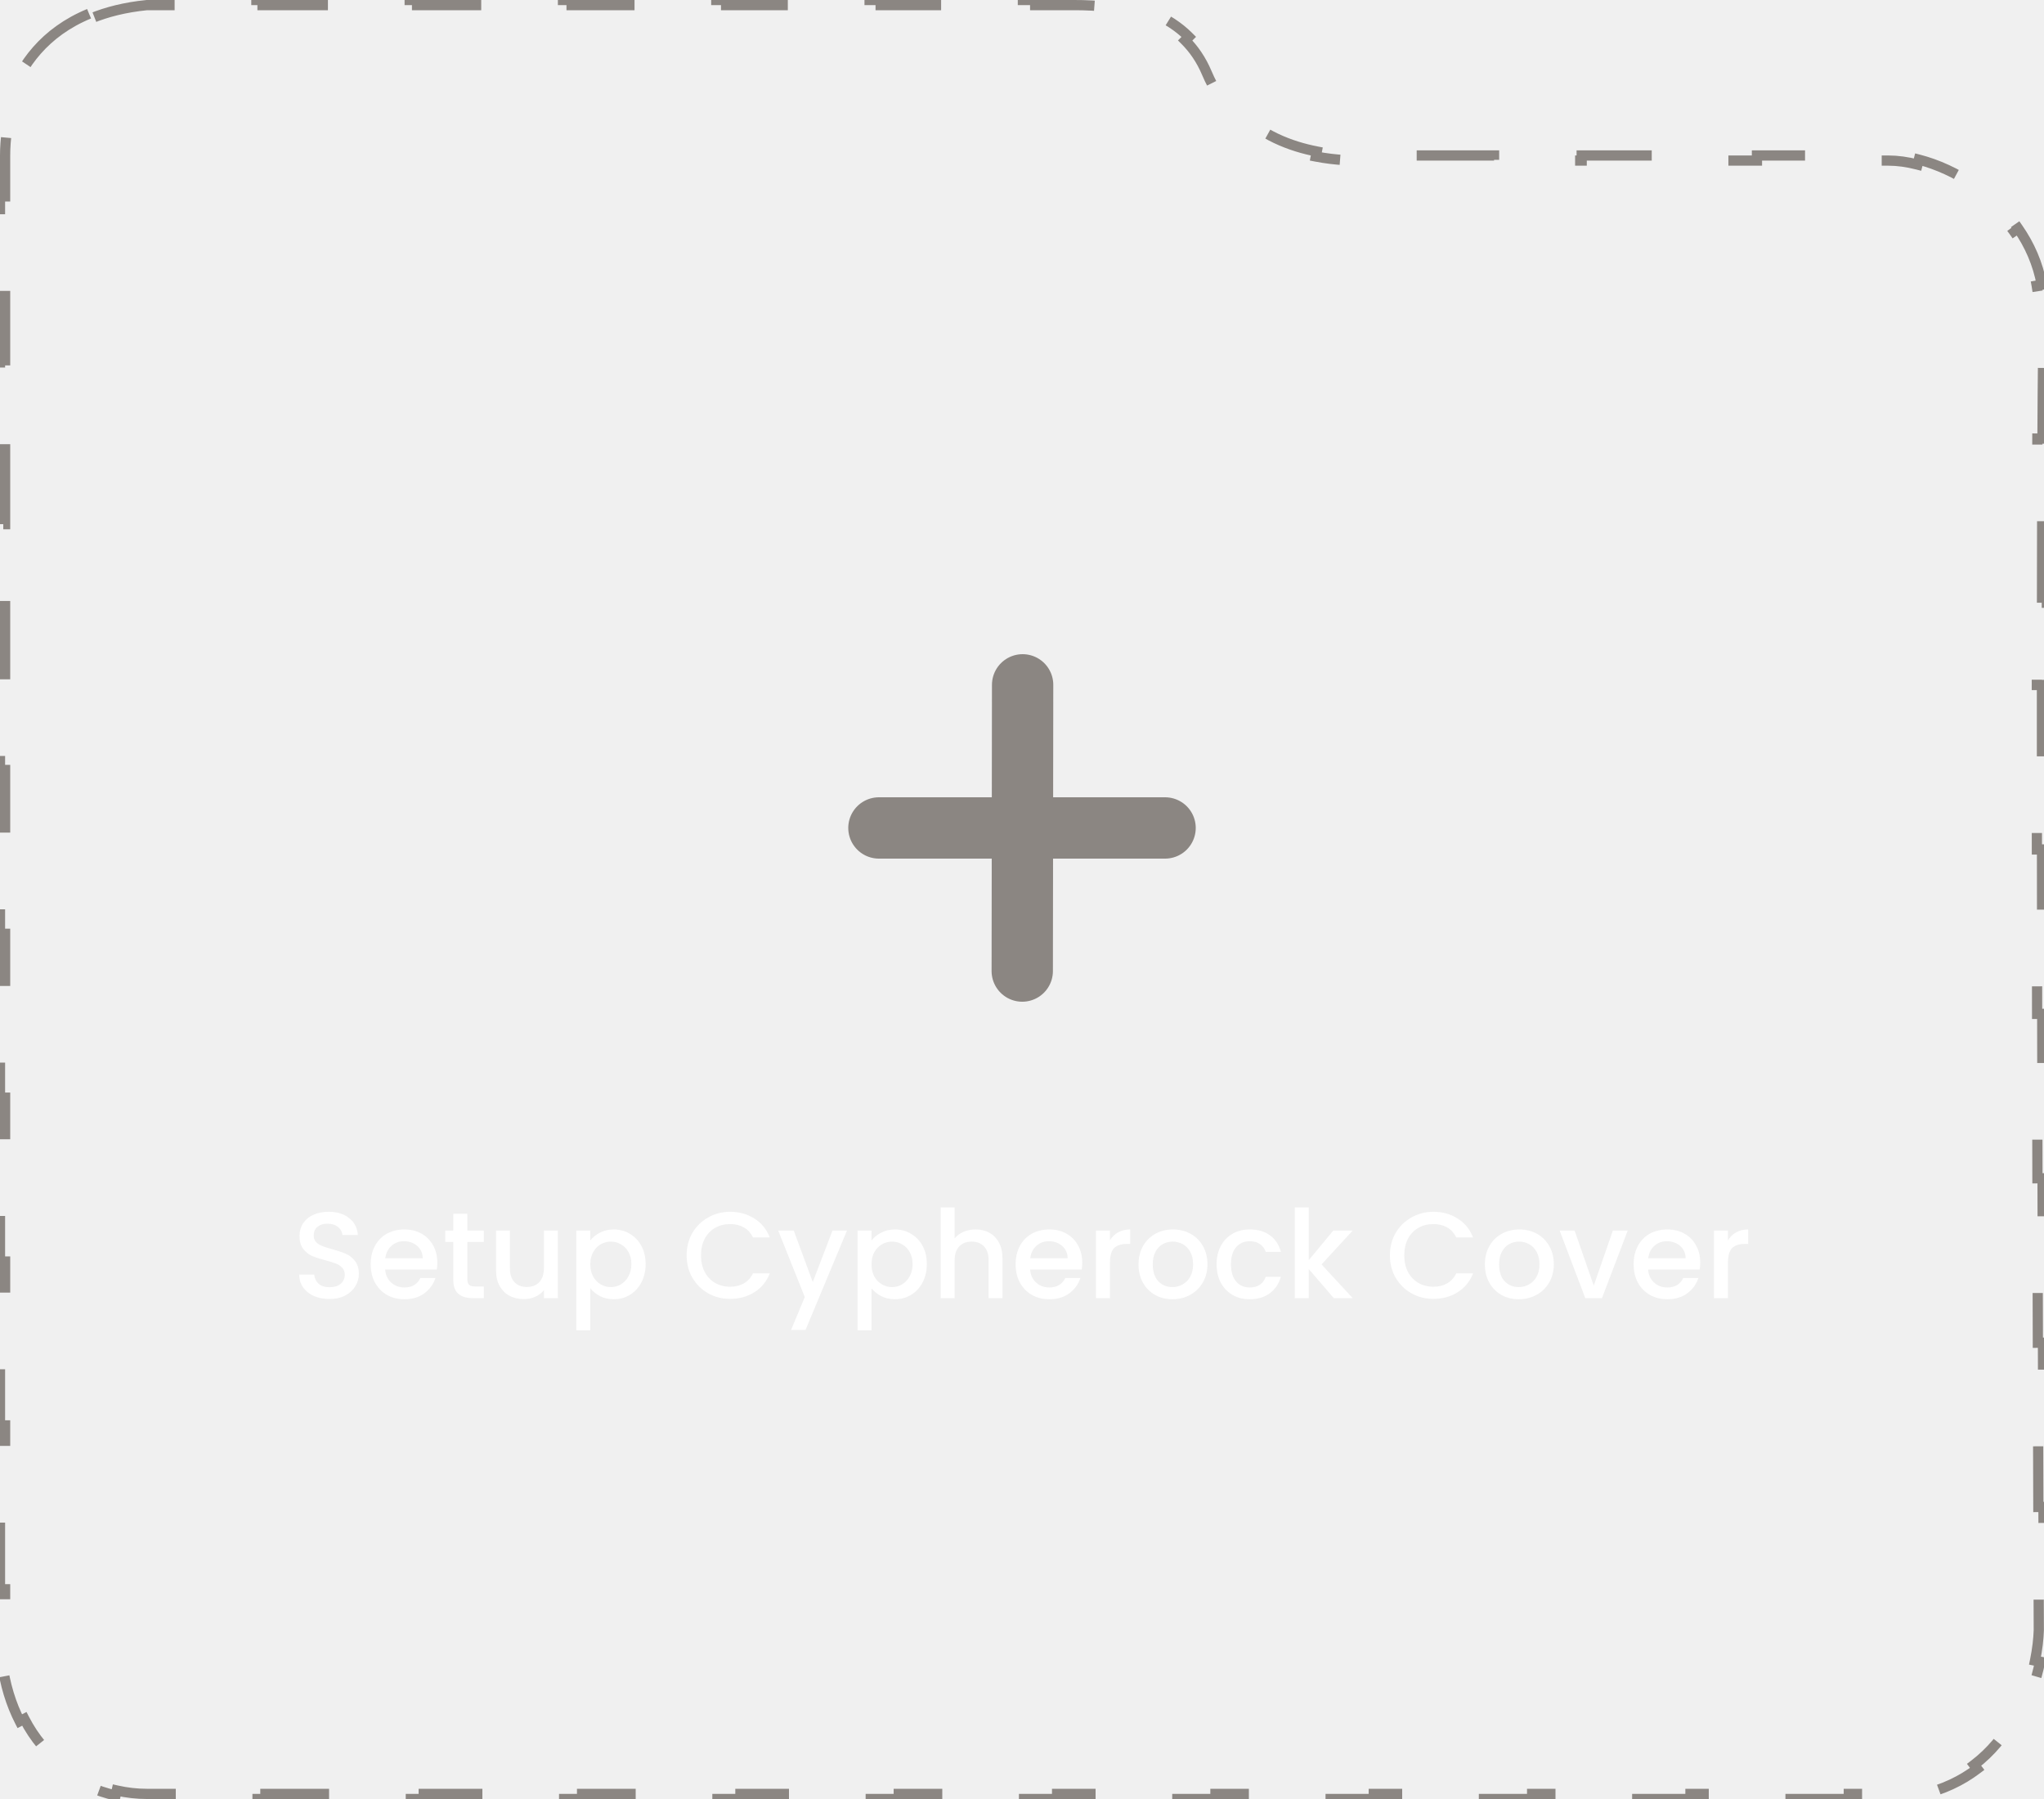
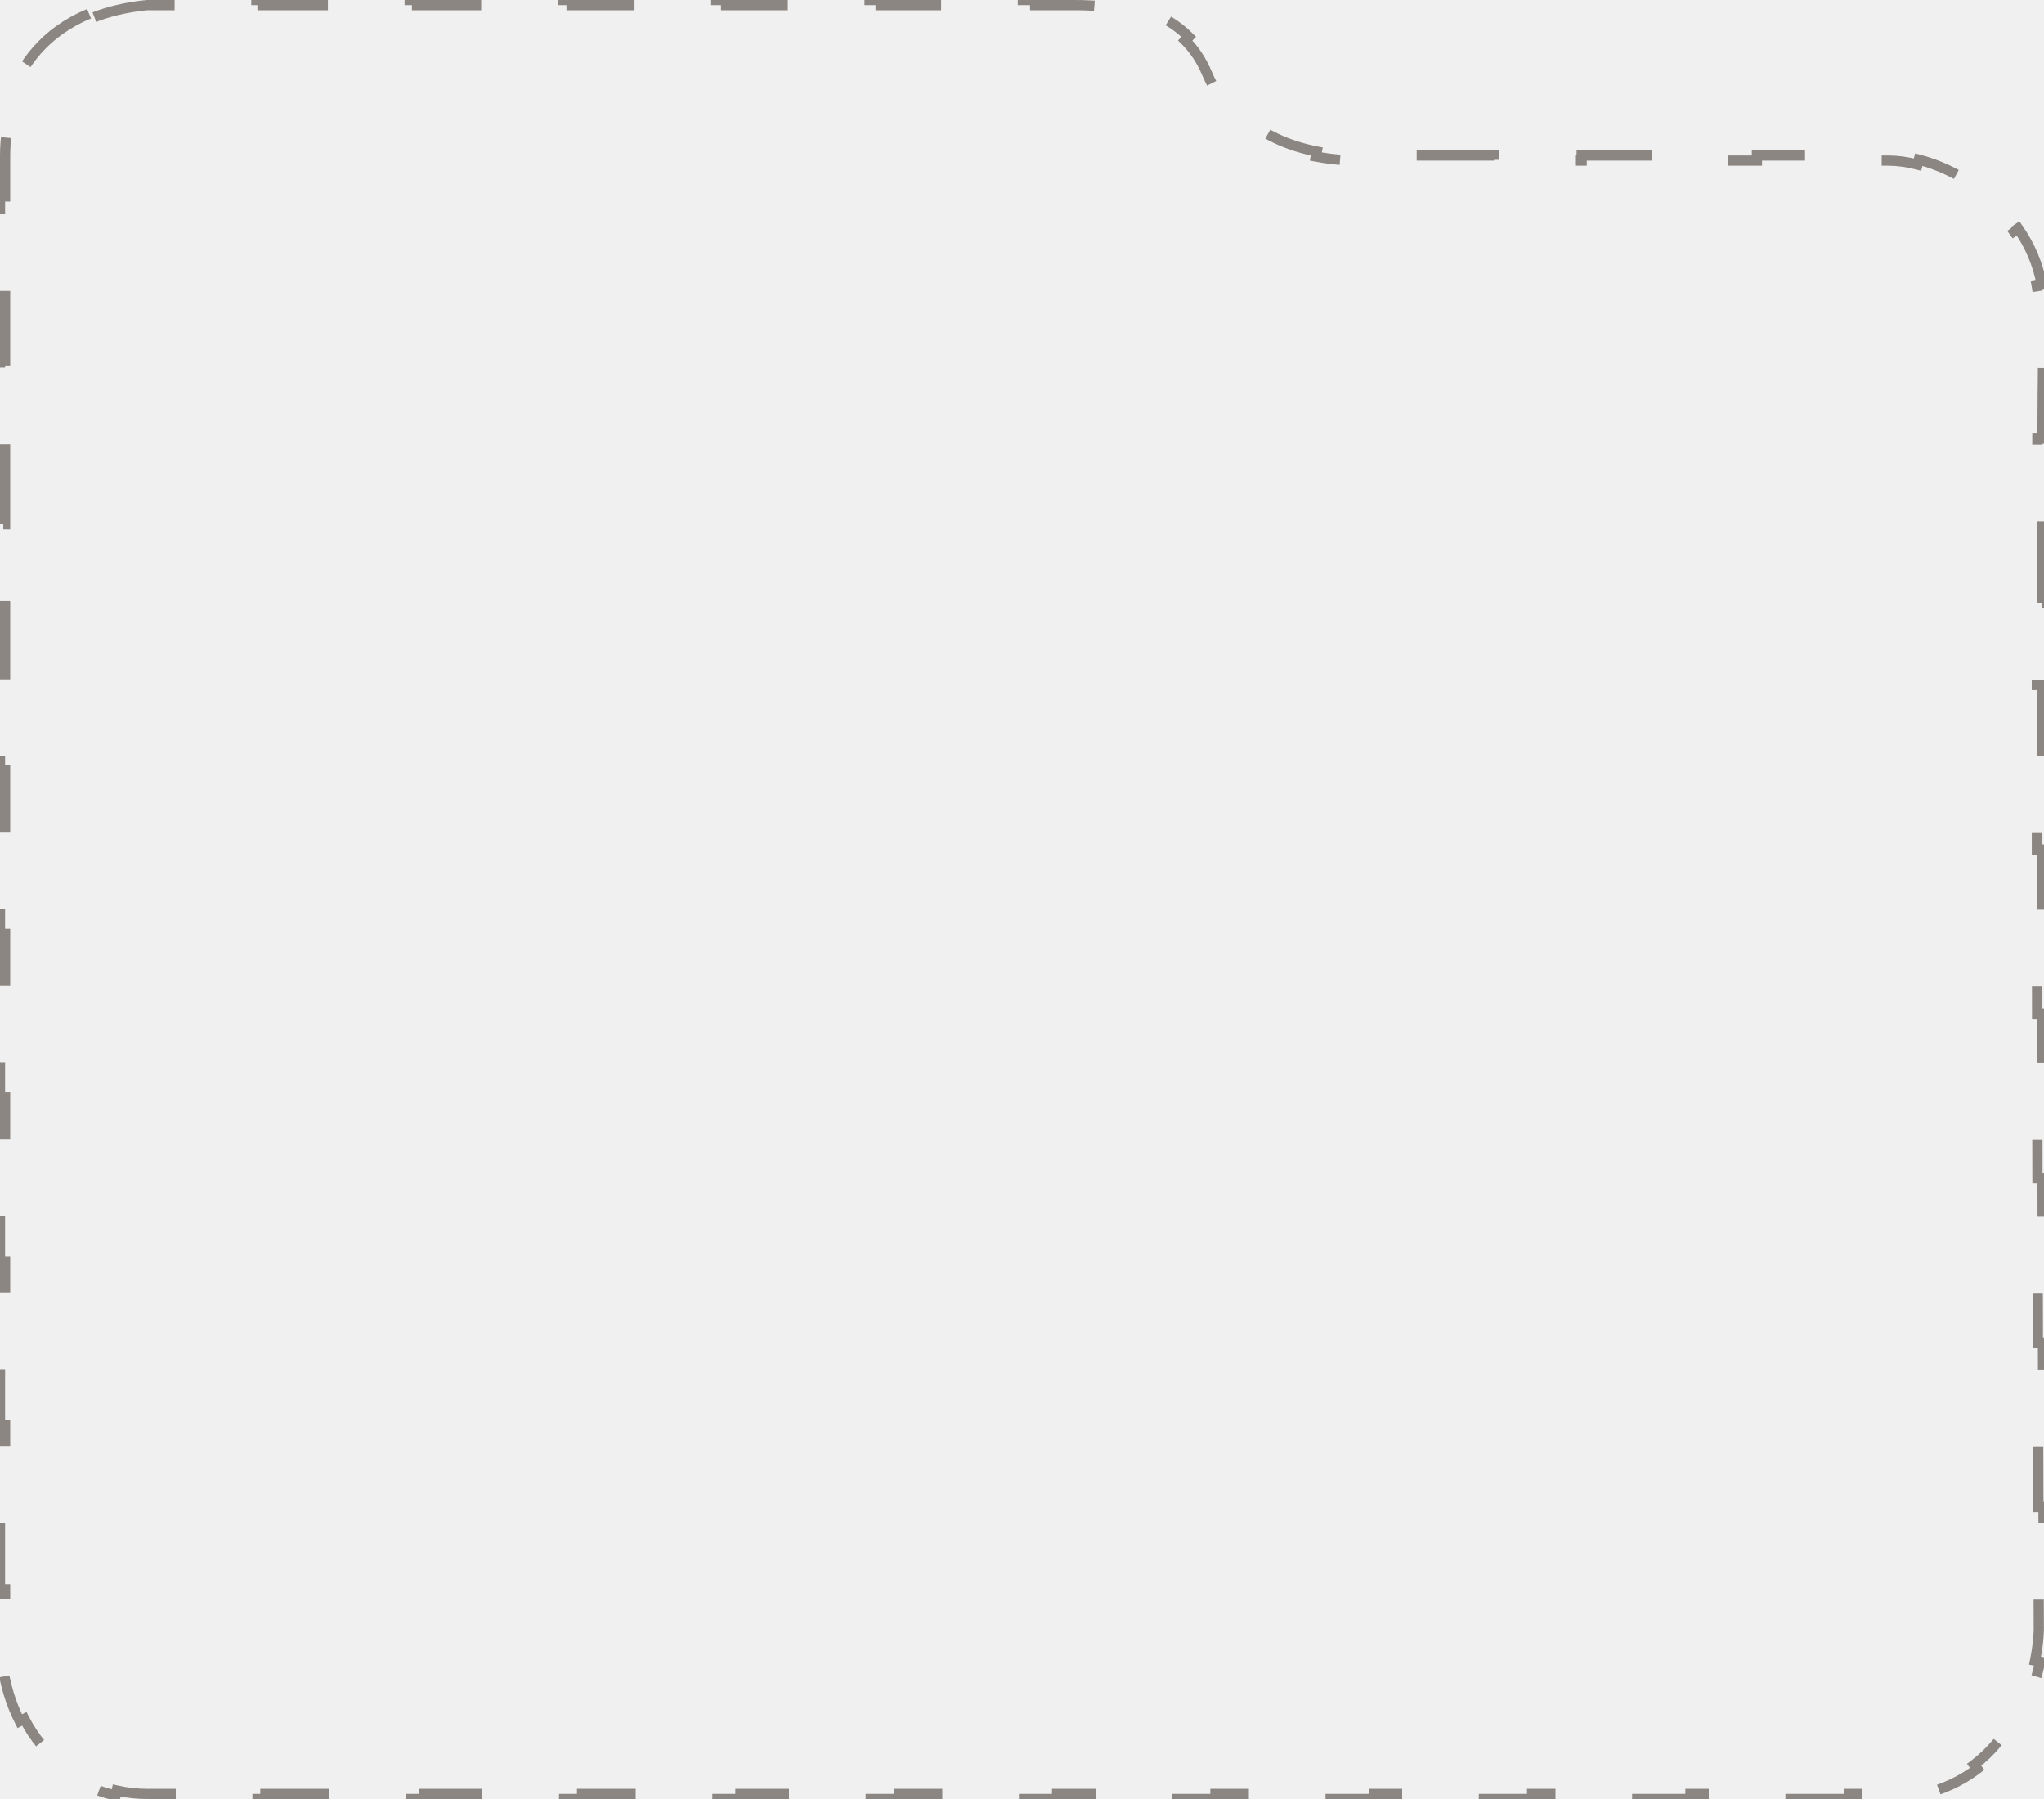
<svg xmlns="http://www.w3.org/2000/svg" width="200" height="176" viewBox="0 0 200 176" fill="none">
-   <g clip-path="url(#clip0_2568_32664)">
-     <path d="M8.714 1.344C4.342 3.153 2.074 6.367 0.963 9.511L1.434 9.677C0.725 11.684 0.5 13.665 0.5 15.21V19.218H0V27.233H0.5V35.248H0V43.264H0.5V51.279H0V59.294H0.5V67.31H0V75.325H0.5V83.341H0V91.356H0.5V99.371H0V107.387H0.5V115.402H0V123.417H0.5V131.433H0V139.448H0.5V147.463H0V155.479H0.5V159.486C0.5 160.547 0.564 161.545 0.684 162.482L0.188 162.546C0.479 164.814 1.093 166.751 1.933 168.389L2.378 168.161C3.359 170.073 4.657 171.56 6.108 172.68L5.802 173.076C7.514 174.397 9.433 175.229 11.309 175.654L11.42 175.166C12.424 175.394 13.413 175.5 14.347 175.5H18.221V176H25.967V175.5H33.714V176H41.461V175.5H49.207V176H56.954V175.5H64.701V176H72.447V175.5H80.194V176H87.941V175.5H95.687V176H103.434V175.5H111.181V176H118.927V175.5H126.674V176H134.421V175.5H142.167V176H149.914V175.5H157.661V176H165.407V175.5H173.154V176H180.901V175.5H184.763C185.832 175.453 186.825 175.321 187.746 175.118L187.853 175.606C190.095 175.113 191.944 174.208 193.464 173.055L193.161 172.657C194.836 171.386 196.1 169.8 197.043 168.126L197.478 168.372C198.579 166.418 199.244 164.363 199.613 162.563L199.123 162.463C199.355 161.328 199.465 160.302 199.491 159.48C199.486 158.189 199.481 156.853 199.476 155.475L199.976 155.473C199.967 152.925 199.958 150.236 199.948 147.43L199.448 147.432C199.44 144.846 199.431 142.161 199.423 139.399L199.923 139.397C199.915 136.783 199.907 134.098 199.899 131.361L199.399 131.363C199.392 128.724 199.385 126.037 199.378 123.316L199.878 123.314C199.871 120.661 199.865 117.975 199.858 115.272L199.358 115.273C199.352 112.605 199.346 109.92 199.341 107.231L199.841 107.23C199.836 104.549 199.831 101.864 199.826 99.19L199.326 99.19C199.322 96.493 199.317 93.807 199.314 91.144L199.814 91.144C199.81 88.433 199.807 85.748 199.805 83.102L199.305 83.103C199.302 80.376 199.301 77.692 199.3 75.067L199.8 75.066C199.799 72.312 199.798 69.621 199.799 67.014L199.299 67.014C199.3 64.229 199.302 61.539 199.305 58.967L199.805 58.967C199.808 56.134 199.813 53.443 199.82 50.924L199.32 50.923C199.328 48.003 199.337 45.314 199.35 42.905L199.85 42.908C199.866 39.678 199.887 36.951 199.913 34.839L199.413 34.833C199.435 33.034 199.461 31.677 199.491 30.837C199.527 29.827 199.454 28.861 199.287 27.942L199.779 27.853C199.405 25.788 198.578 23.943 197.463 22.341L197.053 22.627C195.92 21.001 194.477 19.63 192.907 18.548L193.191 18.136C191.444 16.932 189.55 16.079 187.751 15.616L187.626 16.1C186.621 15.841 185.655 15.71 184.774 15.71H180.487V15.21H171.913V15.71H163.338V15.21H154.764V15.71H146.19V15.21H137.616V15.71H133.329H133.326C132.534 15.71 130.803 15.71 128.749 15.312L128.844 14.821C126.321 14.331 123.302 13.226 120.969 10.731L120.604 11.073C119.617 10.017 118.751 8.725 118.086 7.147C117.535 5.84 116.806 4.795 115.968 3.957L116.322 3.604C114.249 1.531 111.53 0.646 109.1 0.27L109.024 0.765C107.522 0.533 106.129 0.5 105.069 0.5H101.289V0H93.729V0.5H86.169V0H78.609V0.5H71.048V0H63.488V0.5H55.928V0H48.368V0.5H40.808V0H33.248V0.5H25.687V0H18.127V0.5H14.372C12.241 0.713 10.435 1.173 8.905 1.806L8.714 1.344Z" stroke="#8B8682" stroke-dasharray="8 8" />
-     <g clip-path="url(#clip1_2568_32664)">
-       <path d="M100.061 67L100.024 95" stroke="#8B8682" stroke-width="6" stroke-linecap="round" stroke-linejoin="round" />
-       <path d="M86 81H114" stroke="#8B8682" stroke-width="6" stroke-linecap="round" stroke-linejoin="round" />
-     </g>
-     <path d="M32.234 127.084C31.674 127.084 31.17 126.988 30.722 126.796C30.274 126.596 29.922 126.316 29.666 125.956C29.41 125.596 29.282 125.176 29.282 124.696H30.746C30.778 125.056 30.918 125.352 31.166 125.584C31.422 125.816 31.778 125.932 32.234 125.932C32.706 125.932 33.074 125.82 33.338 125.596C33.602 125.364 33.734 125.068 33.734 124.708C33.734 124.428 33.65 124.2 33.482 124.024C33.322 123.848 33.118 123.712 32.87 123.616C32.63 123.52 32.294 123.416 31.862 123.304C31.318 123.16 30.874 123.016 30.53 122.872C30.194 122.72 29.906 122.488 29.666 122.176C29.426 121.864 29.306 121.448 29.306 120.928C29.306 120.448 29.426 120.028 29.666 119.668C29.906 119.308 30.242 119.032 30.674 118.84C31.106 118.648 31.606 118.552 32.174 118.552C32.982 118.552 33.642 118.756 34.154 119.164C34.674 119.564 34.962 120.116 35.018 120.82H33.506C33.482 120.516 33.338 120.256 33.074 120.04C32.81 119.824 32.462 119.716 32.03 119.716C31.638 119.716 31.318 119.816 31.07 120.016C30.822 120.216 30.698 120.504 30.698 120.88C30.698 121.136 30.774 121.348 30.926 121.516C31.086 121.676 31.286 121.804 31.526 121.9C31.766 121.996 32.094 122.1 32.51 122.212C33.062 122.364 33.51 122.516 33.854 122.668C34.206 122.82 34.502 123.056 34.742 123.376C34.99 123.688 35.114 124.108 35.114 124.636C35.114 125.06 34.998 125.46 34.766 125.836C34.542 126.212 34.21 126.516 33.77 126.748C33.338 126.972 32.826 127.084 32.234 127.084ZM42.788 123.532C42.788 123.78 42.772 124.004 42.74 124.204H37.688C37.728 124.732 37.924 125.156 38.276 125.476C38.628 125.796 39.06 125.956 39.572 125.956C40.308 125.956 40.828 125.648 41.132 125.032H42.608C42.408 125.64 42.044 126.14 41.516 126.532C40.996 126.916 40.348 127.108 39.572 127.108C38.94 127.108 38.372 126.968 37.868 126.688C37.372 126.4 36.98 126 36.692 125.488C36.412 124.968 36.272 124.368 36.272 123.688C36.272 123.008 36.408 122.412 36.68 121.9C36.96 121.38 37.348 120.98 37.844 120.7C38.348 120.42 38.924 120.28 39.572 120.28C40.196 120.28 40.752 120.416 41.24 120.688C41.728 120.96 42.108 121.344 42.38 121.84C42.652 122.328 42.788 122.892 42.788 123.532ZM41.36 123.1C41.352 122.596 41.172 122.192 40.82 121.888C40.468 121.584 40.032 121.432 39.512 121.432C39.04 121.432 38.636 121.584 38.3 121.888C37.964 122.184 37.764 122.588 37.7 123.1H41.36ZM45.73 121.504V125.164C45.73 125.412 45.786 125.592 45.898 125.704C46.018 125.808 46.218 125.86 46.498 125.86H47.338V127H46.258C45.642 127 45.17 126.856 44.842 126.568C44.514 126.28 44.35 125.812 44.35 125.164V121.504H43.57V120.388H44.35V118.744H45.73V120.388H47.338V121.504H45.73ZM54.587 120.388V127H53.219V126.22C53.003 126.492 52.719 126.708 52.367 126.868C52.023 127.02 51.655 127.096 51.263 127.096C50.743 127.096 50.275 126.988 49.859 126.772C49.451 126.556 49.127 126.236 48.887 125.812C48.655 125.388 48.539 124.876 48.539 124.276V120.388H49.895V124.072C49.895 124.664 50.043 125.12 50.339 125.44C50.635 125.752 51.039 125.908 51.551 125.908C52.063 125.908 52.467 125.752 52.763 125.44C53.067 125.12 53.219 124.664 53.219 124.072V120.388H54.587ZM57.76 121.36C57.992 121.056 58.308 120.8 58.708 120.592C59.108 120.384 59.56 120.28 60.064 120.28C60.64 120.28 61.164 120.424 61.636 120.712C62.116 120.992 62.492 121.388 62.764 121.9C63.036 122.412 63.172 123 63.172 123.664C63.172 124.328 63.036 124.924 62.764 125.452C62.492 125.972 62.116 126.38 61.636 126.676C61.164 126.964 60.64 127.108 60.064 127.108C59.56 127.108 59.112 127.008 58.72 126.808C58.328 126.6 58.008 126.344 57.76 126.04V130.144H56.392V120.388H57.76V121.36ZM61.78 123.664C61.78 123.208 61.684 122.816 61.492 122.488C61.308 122.152 61.06 121.9 60.748 121.732C60.444 121.556 60.116 121.468 59.764 121.468C59.42 121.468 59.092 121.556 58.78 121.732C58.476 121.908 58.228 122.164 58.036 122.5C57.852 122.836 57.76 123.232 57.76 123.688C57.76 124.144 57.852 124.544 58.036 124.888C58.228 125.224 58.476 125.48 58.78 125.656C59.092 125.832 59.42 125.92 59.764 125.92C60.116 125.92 60.444 125.832 60.748 125.656C61.06 125.472 61.308 125.208 61.492 124.864C61.684 124.52 61.78 124.12 61.78 123.664ZM67.186 122.812C67.186 121.996 67.374 121.264 67.75 120.616C68.134 119.968 68.65 119.464 69.298 119.104C69.954 118.736 70.67 118.552 71.446 118.552C72.334 118.552 73.122 118.772 73.81 119.212C74.506 119.644 75.01 120.26 75.322 121.06H73.678C73.462 120.62 73.162 120.292 72.778 120.076C72.394 119.86 71.95 119.752 71.446 119.752C70.894 119.752 70.402 119.876 69.97 120.124C69.538 120.372 69.198 120.728 68.95 121.192C68.71 121.656 68.59 122.196 68.59 122.812C68.59 123.428 68.71 123.968 68.95 124.432C69.198 124.896 69.538 125.256 69.97 125.512C70.402 125.76 70.894 125.884 71.446 125.884C71.95 125.884 72.394 125.776 72.778 125.56C73.162 125.344 73.462 125.016 73.678 124.576H75.322C75.01 125.376 74.506 125.992 73.81 126.424C73.122 126.856 72.334 127.072 71.446 127.072C70.662 127.072 69.946 126.892 69.298 126.532C68.65 126.164 68.134 125.656 67.75 125.008C67.374 124.36 67.186 123.628 67.186 122.812ZM82.875 120.388L78.819 130.108H77.403L78.747 126.892L76.143 120.388H77.667L79.527 125.428L81.459 120.388H82.875ZM85.276 121.36C85.508 121.056 85.824 120.8 86.224 120.592C86.624 120.384 87.076 120.28 87.58 120.28C88.156 120.28 88.68 120.424 89.152 120.712C89.632 120.992 90.008 121.388 90.28 121.9C90.552 122.412 90.688 123 90.688 123.664C90.688 124.328 90.552 124.924 90.28 125.452C90.008 125.972 89.632 126.38 89.152 126.676C88.68 126.964 88.156 127.108 87.58 127.108C87.076 127.108 86.628 127.008 86.236 126.808C85.844 126.6 85.524 126.344 85.276 126.04V130.144H83.908V120.388H85.276V121.36ZM89.296 123.664C89.296 123.208 89.2 122.816 89.008 122.488C88.824 122.152 88.576 121.9 88.264 121.732C87.96 121.556 87.632 121.468 87.28 121.468C86.936 121.468 86.608 121.556 86.296 121.732C85.992 121.908 85.744 122.164 85.552 122.5C85.368 122.836 85.276 123.232 85.276 123.688C85.276 124.144 85.368 124.544 85.552 124.888C85.744 125.224 85.992 125.48 86.296 125.656C86.608 125.832 86.936 125.92 87.28 125.92C87.632 125.92 87.96 125.832 88.264 125.656C88.576 125.472 88.824 125.208 89.008 124.864C89.2 124.52 89.296 124.12 89.296 123.664ZM95.461 120.28C95.965 120.28 96.413 120.388 96.805 120.604C97.205 120.82 97.517 121.14 97.741 121.564C97.973 121.988 98.089 122.5 98.089 123.1V127H96.733V123.304C96.733 122.712 96.585 122.26 96.289 121.948C95.993 121.628 95.589 121.468 95.077 121.468C94.565 121.468 94.157 121.628 93.853 121.948C93.557 122.26 93.409 122.712 93.409 123.304V127H92.041V118.12H93.409V121.156C93.641 120.876 93.933 120.66 94.285 120.508C94.645 120.356 95.037 120.28 95.461 120.28ZM105.894 123.532C105.894 123.78 105.878 124.004 105.846 124.204H100.794C100.834 124.732 101.03 125.156 101.382 125.476C101.734 125.796 102.166 125.956 102.678 125.956C103.414 125.956 103.934 125.648 104.238 125.032H105.714C105.514 125.64 105.15 126.14 104.622 126.532C104.102 126.916 103.454 127.108 102.678 127.108C102.046 127.108 101.478 126.968 100.974 126.688C100.478 126.4 100.086 126 99.798 125.488C99.518 124.968 99.378 124.368 99.378 123.688C99.378 123.008 99.514 122.412 99.786 121.9C100.066 121.38 100.454 120.98 100.95 120.7C101.454 120.42 102.03 120.28 102.678 120.28C103.302 120.28 103.858 120.416 104.346 120.688C104.834 120.96 105.214 121.344 105.486 121.84C105.758 122.328 105.894 122.892 105.894 123.532ZM104.466 123.1C104.458 122.596 104.278 122.192 103.926 121.888C103.574 121.584 103.138 121.432 102.618 121.432C102.146 121.432 101.742 121.584 101.406 121.888C101.07 122.184 100.87 122.588 100.806 123.1H104.466ZM108.608 121.348C108.808 121.012 109.072 120.752 109.4 120.568C109.736 120.376 110.132 120.28 110.588 120.28V121.696H110.24C109.704 121.696 109.296 121.832 109.016 122.104C108.744 122.376 108.608 122.848 108.608 123.52V127H107.24V120.388H108.608V121.348ZM114.713 127.108C114.089 127.108 113.525 126.968 113.021 126.688C112.517 126.4 112.121 126 111.833 125.488C111.545 124.968 111.401 124.368 111.401 123.688C111.401 123.016 111.549 122.42 111.845 121.9C112.141 121.38 112.545 120.98 113.057 120.7C113.569 120.42 114.141 120.28 114.773 120.28C115.405 120.28 115.977 120.42 116.489 120.7C117.001 120.98 117.405 121.38 117.701 121.9C117.997 122.42 118.145 123.016 118.145 123.688C118.145 124.36 117.993 124.956 117.689 125.476C117.385 125.996 116.969 126.4 116.441 126.688C115.921 126.968 115.345 127.108 114.713 127.108ZM114.713 125.92C115.065 125.92 115.393 125.836 115.697 125.668C116.009 125.5 116.261 125.248 116.453 124.912C116.645 124.576 116.741 124.168 116.741 123.688C116.741 123.208 116.649 122.804 116.465 122.476C116.281 122.14 116.037 121.888 115.733 121.72C115.429 121.552 115.101 121.468 114.749 121.468C114.397 121.468 114.069 121.552 113.765 121.72C113.469 121.888 113.233 122.14 113.057 122.476C112.881 122.804 112.793 123.208 112.793 123.688C112.793 124.4 112.973 124.952 113.333 125.344C113.701 125.728 114.161 125.92 114.713 125.92ZM119.042 123.688C119.042 123.008 119.178 122.412 119.45 121.9C119.73 121.38 120.114 120.98 120.602 120.7C121.09 120.42 121.65 120.28 122.282 120.28C123.082 120.28 123.742 120.472 124.262 120.856C124.79 121.232 125.146 121.772 125.33 122.476H123.854C123.734 122.148 123.542 121.892 123.278 121.708C123.014 121.524 122.682 121.432 122.282 121.432C121.722 121.432 121.274 121.632 120.938 122.032C120.61 122.424 120.446 122.976 120.446 123.688C120.446 124.4 120.61 124.956 120.938 125.356C121.274 125.756 121.722 125.956 122.282 125.956C123.074 125.956 123.598 125.608 123.854 124.912H125.33C125.138 125.584 124.778 126.12 124.25 126.52C123.722 126.912 123.066 127.108 122.282 127.108C121.65 127.108 121.09 126.968 120.602 126.688C120.114 126.4 119.73 126 119.45 125.488C119.178 124.968 119.042 124.368 119.042 123.688ZM129.309 123.7L132.357 127H130.509L128.061 124.156V127H126.693V118.12H128.061V123.28L130.461 120.388H132.357L129.309 123.7ZM135.999 122.812C135.999 121.996 136.187 121.264 136.563 120.616C136.947 119.968 137.463 119.464 138.111 119.104C138.767 118.736 139.483 118.552 140.259 118.552C141.147 118.552 141.935 118.772 142.623 119.212C143.319 119.644 143.823 120.26 144.135 121.06H142.491C142.275 120.62 141.975 120.292 141.591 120.076C141.207 119.86 140.763 119.752 140.259 119.752C139.707 119.752 139.215 119.876 138.783 120.124C138.351 120.372 138.011 120.728 137.763 121.192C137.523 121.656 137.403 122.196 137.403 122.812C137.403 123.428 137.523 123.968 137.763 124.432C138.011 124.896 138.351 125.256 138.783 125.512C139.215 125.76 139.707 125.884 140.259 125.884C140.763 125.884 141.207 125.776 141.591 125.56C141.975 125.344 142.275 125.016 142.491 124.576H144.135C143.823 125.376 143.319 125.992 142.623 126.424C141.935 126.856 141.147 127.072 140.259 127.072C139.475 127.072 138.759 126.892 138.111 126.532C137.463 126.164 136.947 125.656 136.563 125.008C136.187 124.36 135.999 123.628 135.999 122.812ZM148.604 127.108C147.98 127.108 147.416 126.968 146.912 126.688C146.408 126.4 146.012 126 145.724 125.488C145.436 124.968 145.292 124.368 145.292 123.688C145.292 123.016 145.44 122.42 145.736 121.9C146.032 121.38 146.436 120.98 146.948 120.7C147.46 120.42 148.032 120.28 148.664 120.28C149.296 120.28 149.868 120.42 150.38 120.7C150.892 120.98 151.296 121.38 151.592 121.9C151.888 122.42 152.036 123.016 152.036 123.688C152.036 124.36 151.884 124.956 151.58 125.476C151.276 125.996 150.86 126.4 150.332 126.688C149.812 126.968 149.236 127.108 148.604 127.108ZM148.604 125.92C148.956 125.92 149.284 125.836 149.588 125.668C149.9 125.5 150.152 125.248 150.344 124.912C150.536 124.576 150.632 124.168 150.632 123.688C150.632 123.208 150.54 122.804 150.356 122.476C150.172 122.14 149.928 121.888 149.624 121.72C149.32 121.552 148.992 121.468 148.64 121.468C148.288 121.468 147.96 121.552 147.656 121.72C147.36 121.888 147.124 122.14 146.948 122.476C146.772 122.804 146.684 123.208 146.684 123.688C146.684 124.4 146.864 124.952 147.224 125.344C147.592 125.728 148.052 125.92 148.604 125.92ZM155.944 125.776L157.816 120.388H159.268L156.748 127H155.116L152.608 120.388H154.072L155.944 125.776ZM166.362 123.532C166.362 123.78 166.346 124.004 166.314 124.204H161.262C161.302 124.732 161.498 125.156 161.85 125.476C162.202 125.796 162.634 125.956 163.146 125.956C163.882 125.956 164.402 125.648 164.706 125.032H166.182C165.982 125.64 165.618 126.14 165.09 126.532C164.57 126.916 163.922 127.108 163.146 127.108C162.514 127.108 161.946 126.968 161.442 126.688C160.946 126.4 160.554 126 160.266 125.488C159.986 124.968 159.846 124.368 159.846 123.688C159.846 123.008 159.982 122.412 160.254 121.9C160.534 121.38 160.922 120.98 161.418 120.7C161.922 120.42 162.498 120.28 163.146 120.28C163.77 120.28 164.326 120.416 164.814 120.688C165.302 120.96 165.682 121.344 165.954 121.84C166.226 122.328 166.362 122.892 166.362 123.532ZM164.934 123.1C164.926 122.596 164.746 122.192 164.394 121.888C164.042 121.584 163.606 121.432 163.086 121.432C162.614 121.432 162.21 121.584 161.874 121.888C161.538 122.184 161.338 122.588 161.274 123.1H164.934ZM169.077 121.348C169.277 121.012 169.541 120.752 169.869 120.568C170.205 120.376 170.601 120.28 171.057 120.28V121.696H170.709C170.173 121.696 169.765 121.832 169.485 122.104C169.213 122.376 169.077 122.848 169.077 123.52V127H167.709V120.388H169.077V121.348Z" fill="white" />
-   </g>
-   <defs>
-     <clipPath id="clip0_2568_32664">
-       <rect width="200" height="176" fill="white" />
-     </clipPath>
-     <clipPath id="clip1_2568_32664">
-       <rect width="34" height="34" fill="white" transform="translate(83 64)" />
-     </clipPath>
-   </defs>
+   <path id="Vector 4" d="M8.714 1.344C4.342 3.153 2.074 6.367 0.963 9.511L1.434 9.677C0.725 11.684 0.5 13.665 0.5 15.21V19.218H0V27.233H0.5V35.248H0V43.264H0.5V51.279H0V59.294H0.5V67.31H0V75.325H0.5V83.341H0V91.356H0.5V99.371H0V107.387H0.5V115.402H0V123.417H0.5V131.433H0V139.448H0.5V147.463H0V155.479H0.5V159.486C0.5 160.547 0.564 161.545 0.684 162.482L0.188 162.546C0.479 164.814 1.093 166.751 1.933 168.389L2.378 168.161C3.359 170.073 4.657 171.56 6.108 172.68L5.802 173.076C7.514 174.397 9.433 175.229 11.309 175.654L11.42 175.166C12.424 175.394 13.413 175.5 14.347 175.5H18.221V176H25.967V175.5H33.714V176H41.461V175.5H49.207V176H56.954V175.5H64.701V176H72.447V175.5H80.194V176H87.941V175.5H95.687V176H103.434V175.5H111.181V176H118.927V175.5H126.674V176H134.421V175.5H142.167V176H149.914V175.5H157.661V176H165.407V175.5H173.154V176H180.901V175.5H184.763C185.832 175.453 186.825 175.321 187.746 175.118L187.853 175.606C190.095 175.113 191.944 174.208 193.464 173.055L193.161 172.657C194.836 171.386 196.1 169.8 197.043 168.126L197.478 168.372C198.579 166.418 199.244 164.363 199.613 162.563L199.123 162.463C199.355 161.328 199.465 160.302 199.491 159.48C199.486 158.189 199.481 156.853 199.476 155.475L199.976 155.473C199.967 152.925 199.958 150.236 199.948 147.43L199.448 147.432C199.44 144.846 199.431 142.161 199.423 139.399L199.923 139.397C199.915 136.783 199.907 134.098 199.899 131.361L199.399 131.363C199.392 128.724 199.385 126.037 199.378 123.316L199.878 123.314C199.871 120.661 199.865 117.975 199.858 115.272L199.358 115.273C199.352 112.605 199.346 109.92 199.341 107.231L199.841 107.23C199.836 104.549 199.831 101.864 199.826 99.19L199.326 99.19C199.322 96.493 199.317 93.807 199.314 91.144L199.814 91.144C199.81 88.433 199.807 85.748 199.805 83.102L199.305 83.103C199.302 80.376 199.301 77.692 199.3 75.067L199.8 75.066C199.799 72.312 199.798 69.621 199.799 67.014L199.299 67.014C199.3 64.229 199.302 61.539 199.305 58.967L199.805 58.967C199.808 56.134 199.813 53.443 199.82 50.924L199.32 50.923C199.328 48.003 199.337 45.314 199.35 42.905L199.85 42.908C199.866 39.678 199.887 36.951 199.913 34.839L199.413 34.833C199.435 33.034 199.461 31.677 199.491 30.837C199.527 29.827 199.454 28.861 199.287 27.942L199.779 27.853C199.405 25.788 198.578 23.943 197.463 22.341L197.053 22.627C195.92 21.001 194.477 19.63 192.907 18.548L193.191 18.136C191.444 16.932 189.55 16.079 187.751 15.616L187.626 16.1C186.621 15.841 185.655 15.71 184.774 15.71H180.487V15.21H171.913V15.71H163.338V15.21H154.764V15.71H146.19V15.21H137.616V15.71H133.329H133.326C132.534 15.71 130.803 15.71 128.749 15.312L128.844 14.821C126.321 14.331 123.302 13.226 120.969 10.731L120.604 11.073C119.617 10.017 118.751 8.725 118.086 7.147C117.535 5.84 116.806 4.795 115.968 3.957L116.322 3.604C114.249 1.531 111.53 0.646 109.1 0.27L109.024 0.765C107.522 0.533 106.129 0.5 105.069 0.5H101.289V0H93.729V0.5H86.169V0H78.609V0.5H71.048V0H63.488V0.5H55.928V0H48.368V0.5H40.808V0H33.248V0.5H25.687V0H18.127V0.5H14.372C12.241 0.713 10.435 1.173 8.905 1.806L8.714 1.344Z" stroke="#8B8682" stroke-dasharray="8 8" />
</svg>
